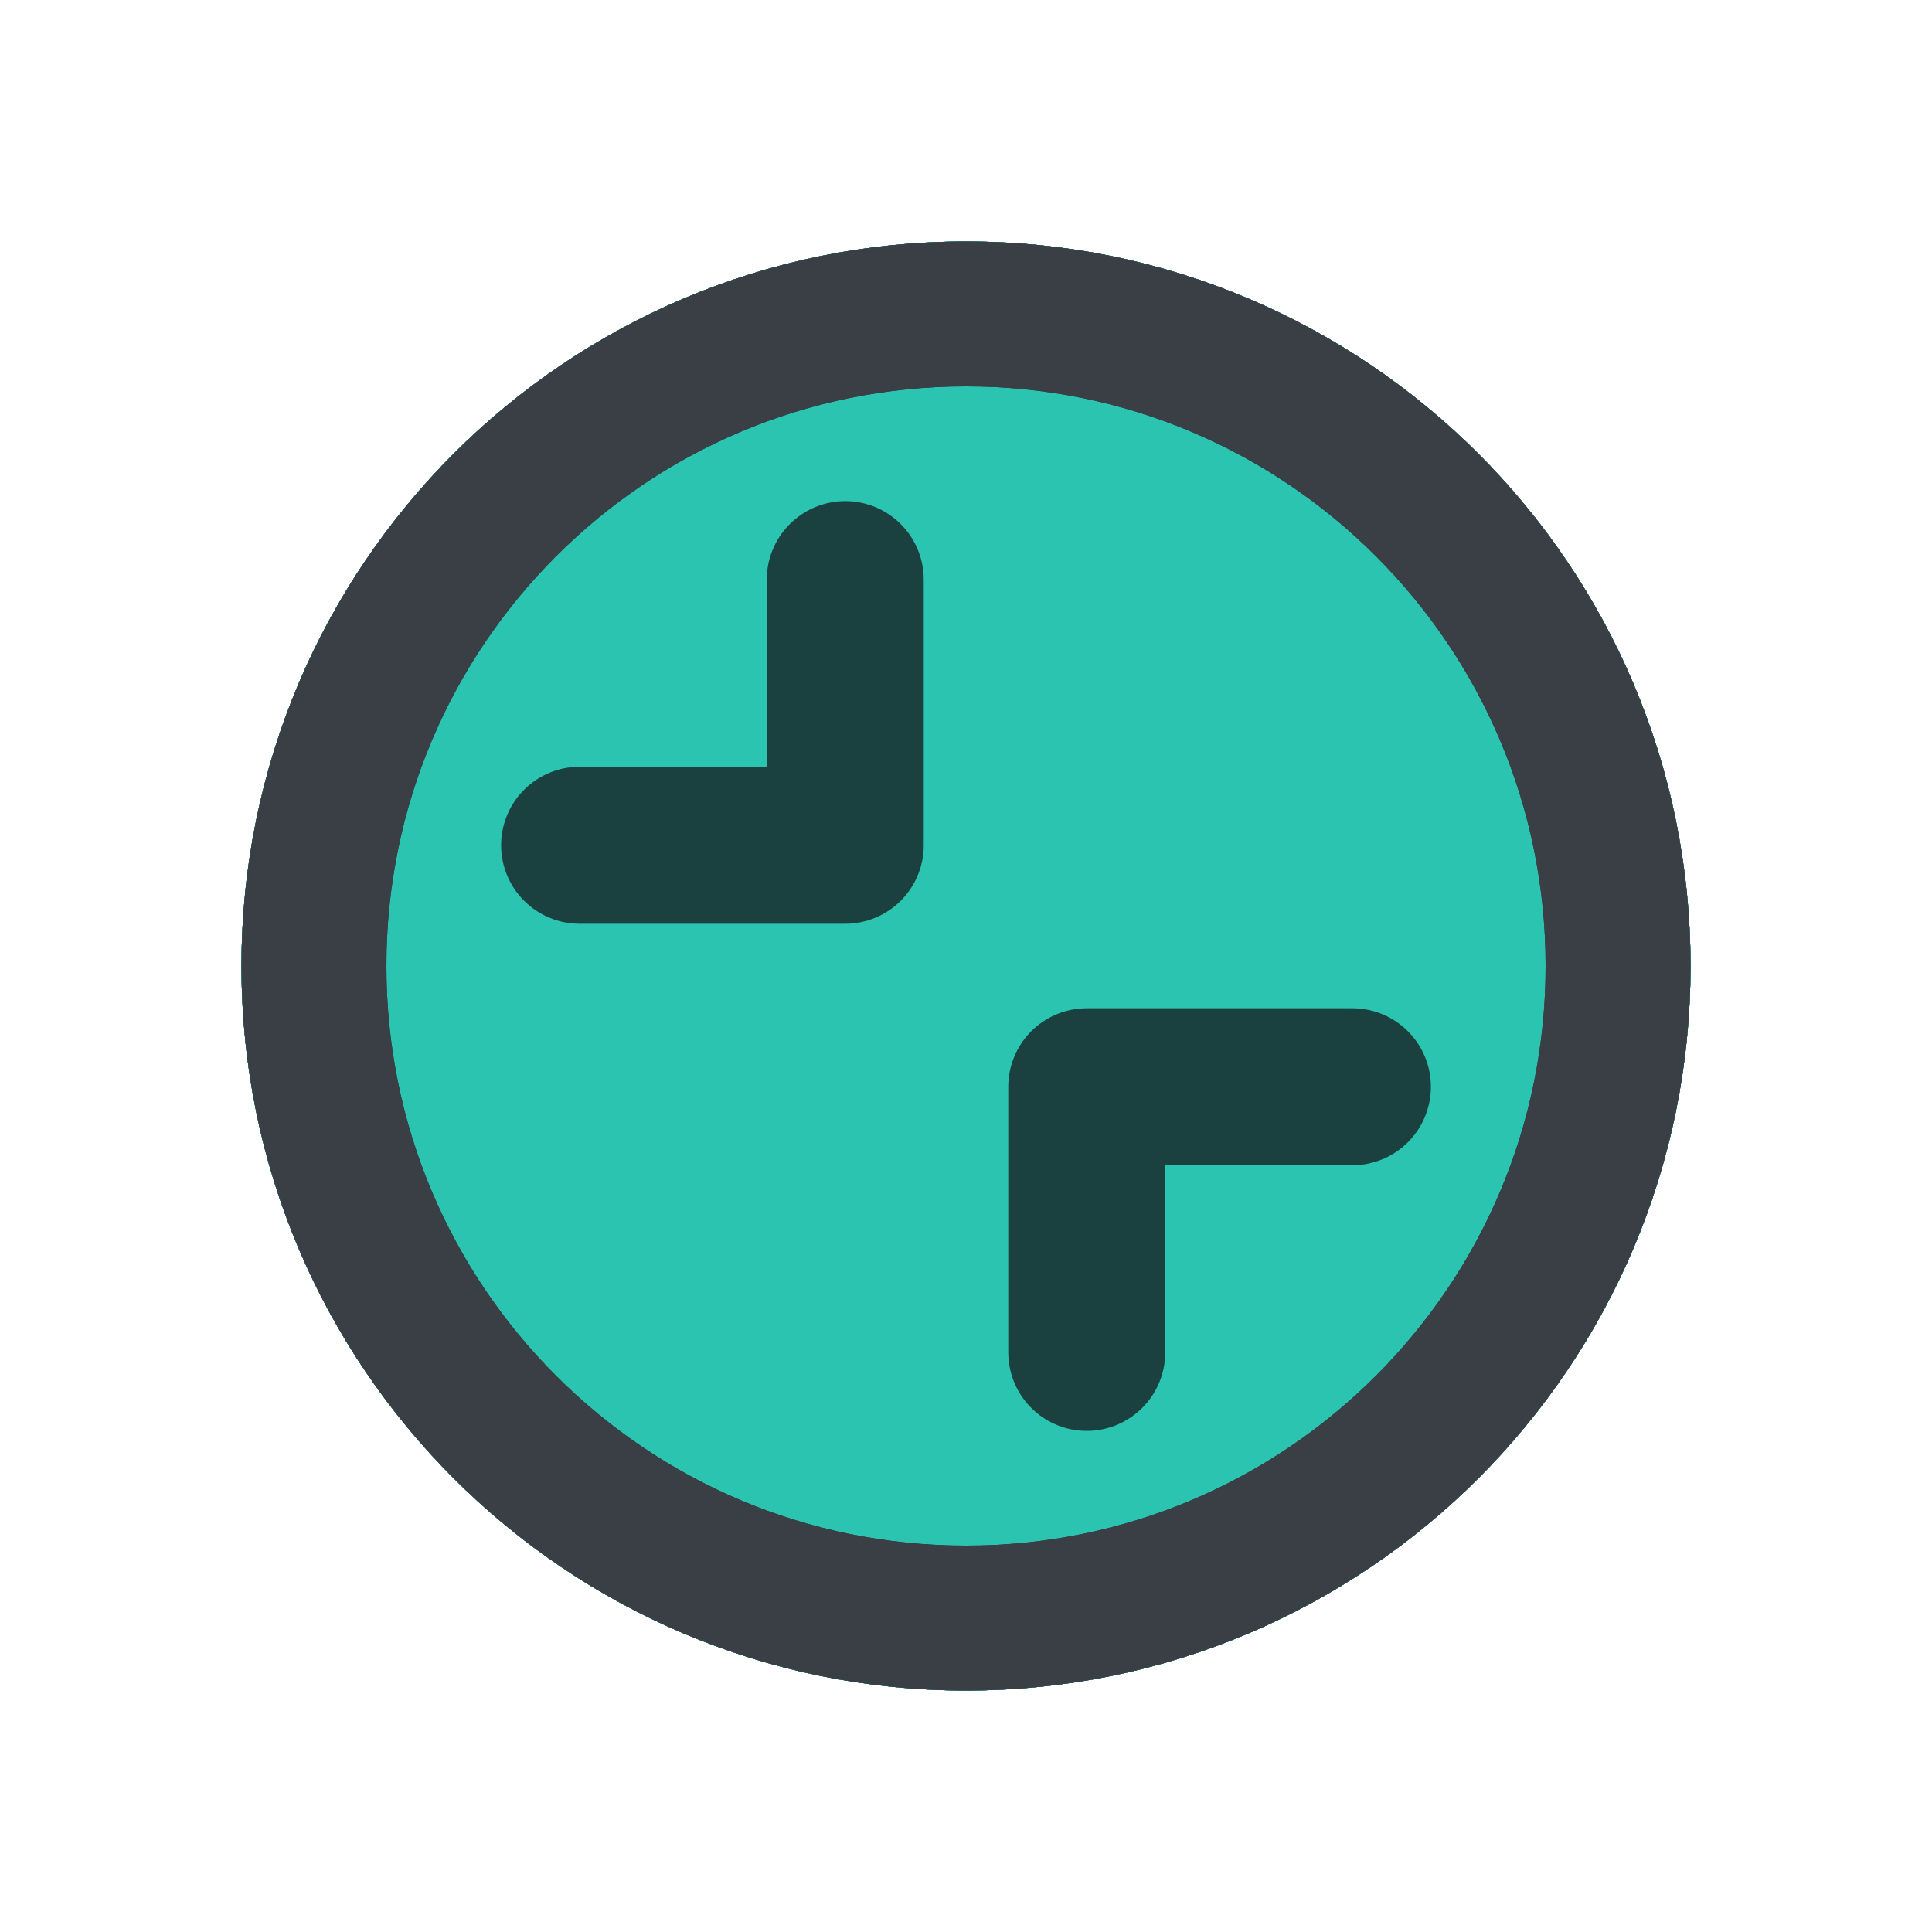
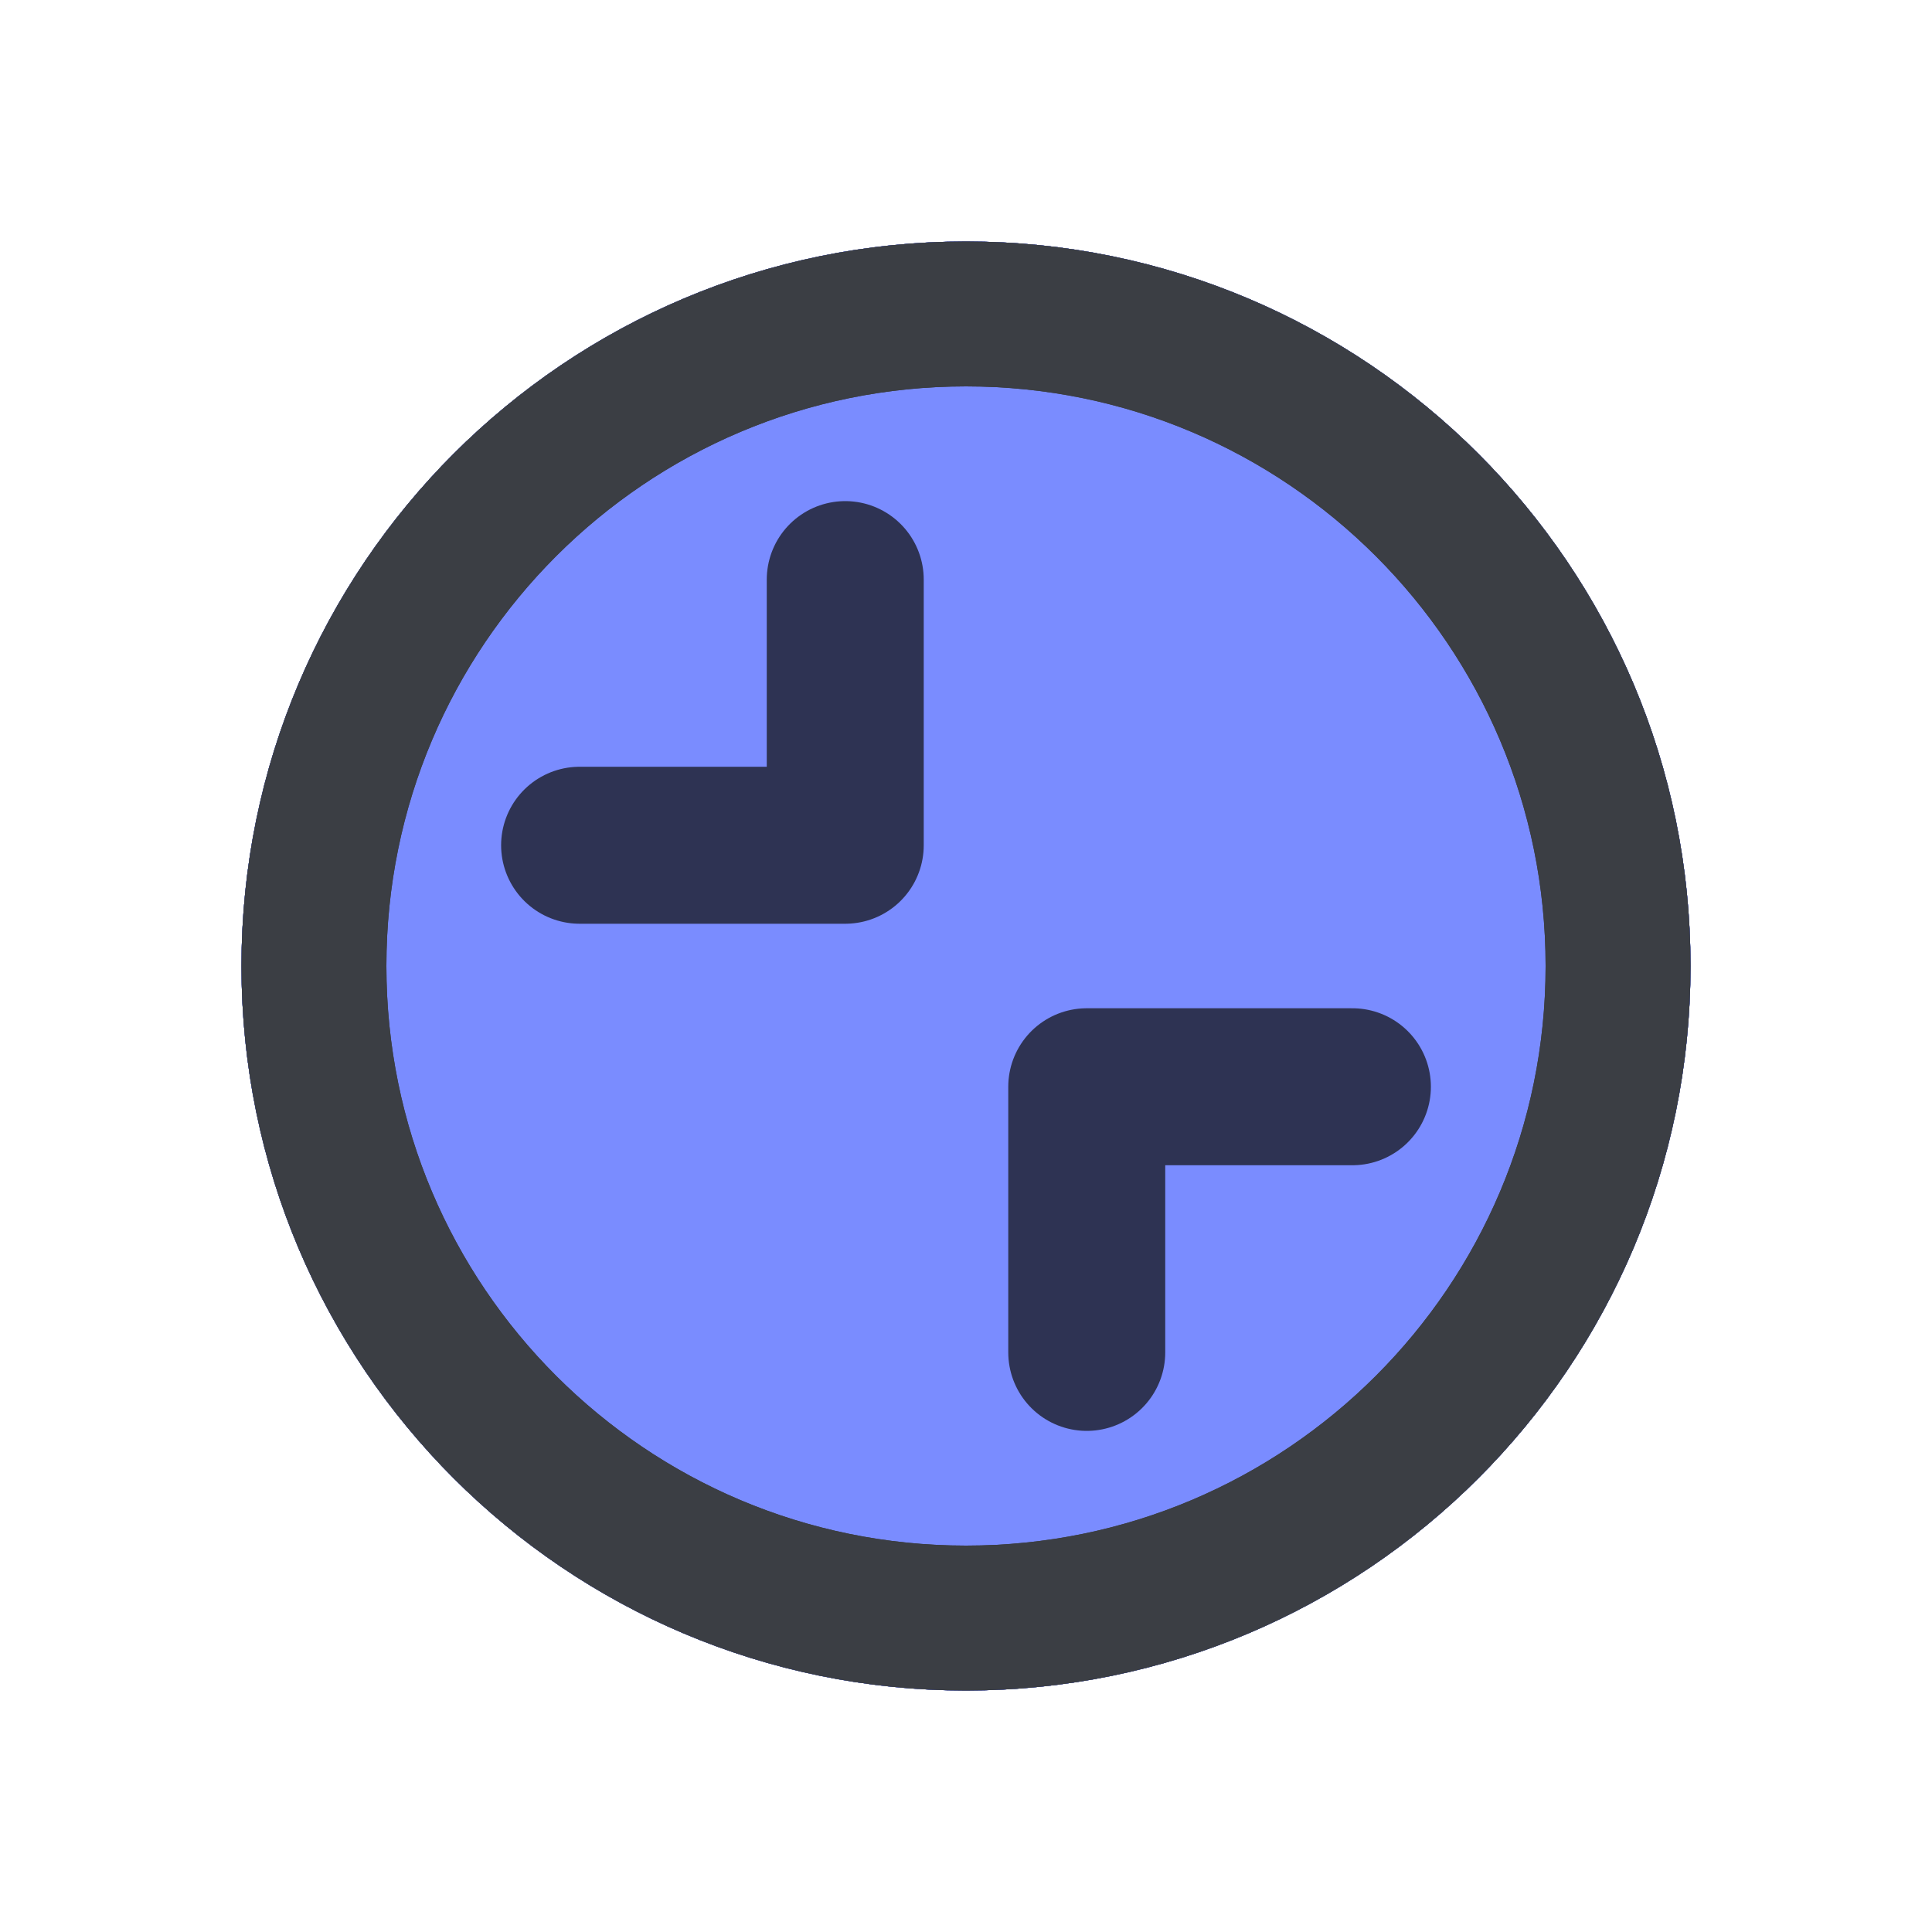
<svg xmlns="http://www.w3.org/2000/svg" width="16" height="16" viewBox="0 0 16 16">
  <g id="active-center">
    <rect x="0" y="0" width="16" height="16" fill="none" stroke="none" />
-     <circle cx="8.0" cy="8.0" r="6" fill="#3A3F46" />
+     <circle cx="8.0" cy="8.0" r="6" fill="#3B3E44" />
  </g>
  <g id="hover-center">
    <rect x="0" y="0" width="16" height="16" fill="none" stroke="none" />
-     <circle cx="8.0" cy="8.0" r="6" fill="#2BC4B0" />
+     <circle cx="8.0" cy="8.0" r="6" fill="#7A8CFF" />
    <path d="M7.0 4.8V7.0H4.8M9.0 11.2V9.0H11.2" fill="none" stroke="#14161A" stroke-width="1.3" stroke-linecap="round" stroke-linejoin="round" stroke-opacity="0.75" />
  </g>
  <g id="pressed-center">
    <rect x="0" y="0" width="16" height="16" fill="none" stroke="none" />
-     <circle cx="8.0" cy="8.0" r="6" fill="#2BC4B0" />
+     <circle cx="8.0" cy="8.0" r="6" fill="#7A8CFF" />
    <circle cx="8.0" cy="8.0" r="6" fill="#000000" fill-opacity="0.18" />
    <path d="M7.0 4.8V7.0H4.8M9.0 11.2V9.0H11.2" fill="none" stroke="#14161A" stroke-width="1.3" stroke-linecap="round" stroke-linejoin="round" stroke-opacity="0.75" />
  </g>
  <g id="inactive-center">
    <rect x="0" y="0" width="16" height="16" fill="none" stroke="none" />
-     <circle cx="8.0" cy="8.0" r="5.4" fill="none" stroke="#3A3F46" stroke-width="1.2" />
+     <circle cx="8.0" cy="8.0" r="5.4" fill="none" stroke="#3B3E44" stroke-width="1.2" />
  </g>
  <g id="hover-inactive-center">
    <rect x="0" y="0" width="16" height="16" fill="none" stroke="none" />
-     <circle cx="8.0" cy="8.0" r="6" fill="#2BC4B0" />
+     <circle cx="8.0" cy="8.0" r="6" fill="#7A8CFF" />
    <path d="M7.0 4.8V7.0H4.8M9.0 11.2V9.0H11.2" fill="none" stroke="#14161A" stroke-width="1.3" stroke-linecap="round" stroke-linejoin="round" stroke-opacity="0.75" />
  </g>
  <g id="pressed-inactive-center">
    <rect x="0" y="0" width="16" height="16" fill="none" stroke="none" />
-     <circle cx="8.0" cy="8.0" r="6" fill="#2BC4B0" />
+     <circle cx="8.0" cy="8.0" r="6" fill="#7A8CFF" />
    <path d="M7.0 4.8V7.0H4.8M9.0 11.2V9.0H11.2" fill="none" stroke="#14161A" stroke-width="1.3" stroke-linecap="round" stroke-linejoin="round" stroke-opacity="0.75" />
  </g>
  <g id="deactivated-center">
    <rect x="0" y="0" width="16" height="16" fill="none" stroke="none" />
-     <circle cx="8.0" cy="8.0" r="5.4" fill="none" stroke="#3A3F46" stroke-width="1.2" />
+     <circle cx="8.0" cy="8.0" r="5.4" fill="none" stroke="#3B3E44" stroke-width="1.2" />
  </g>
  <g id="deactivated-inactive-center">
    <rect x="0" y="0" width="16" height="16" fill="none" stroke="none" />
-     <circle cx="8.0" cy="8.0" r="5.4" fill="none" stroke="#3A3F46" stroke-width="1.2" />
+     <circle cx="8.0" cy="8.0" r="5.4" fill="none" stroke="#3B3E44" stroke-width="1.2" />
  </g>
</svg>
